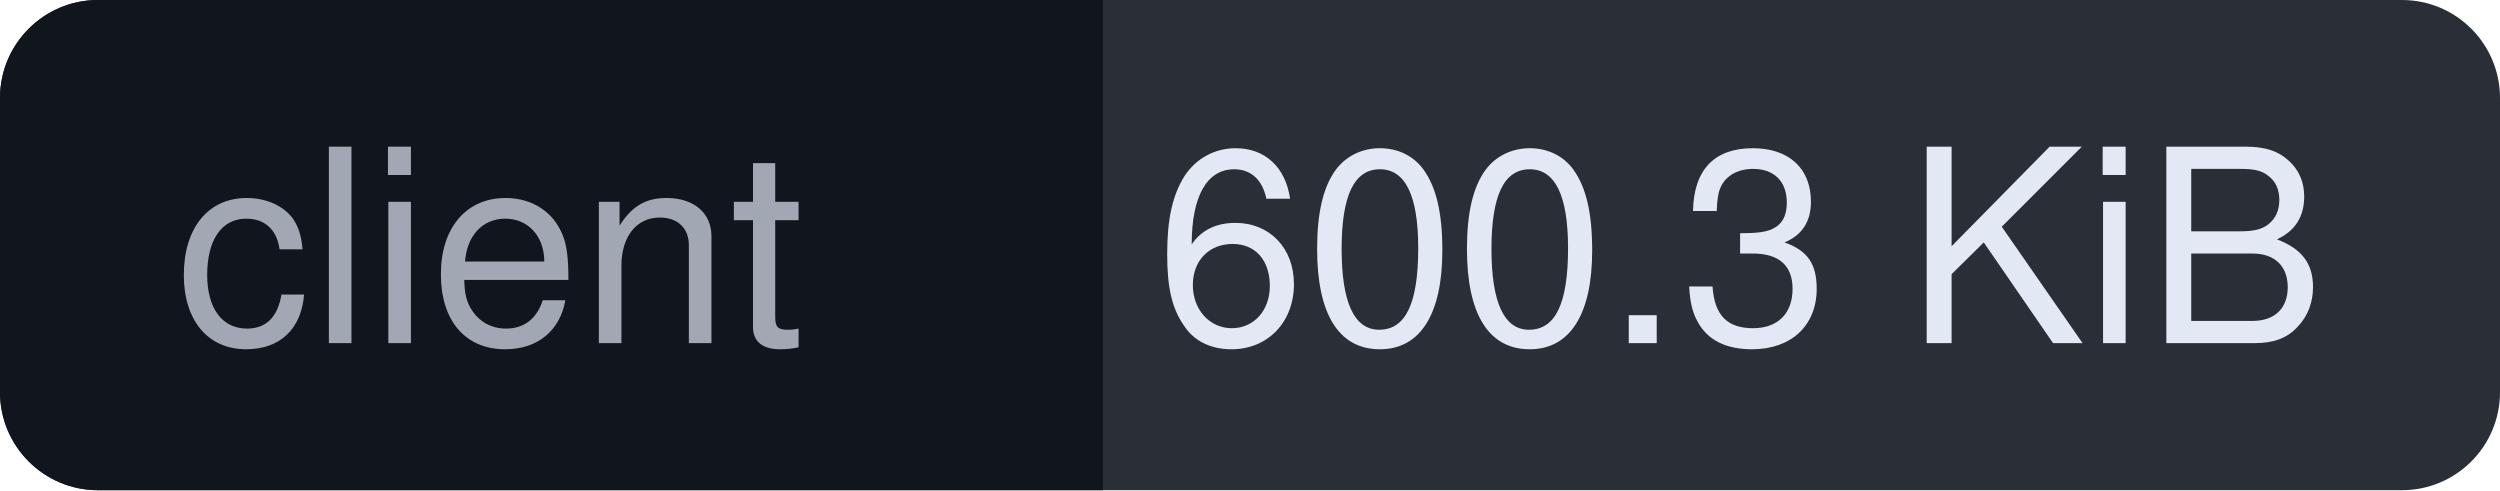
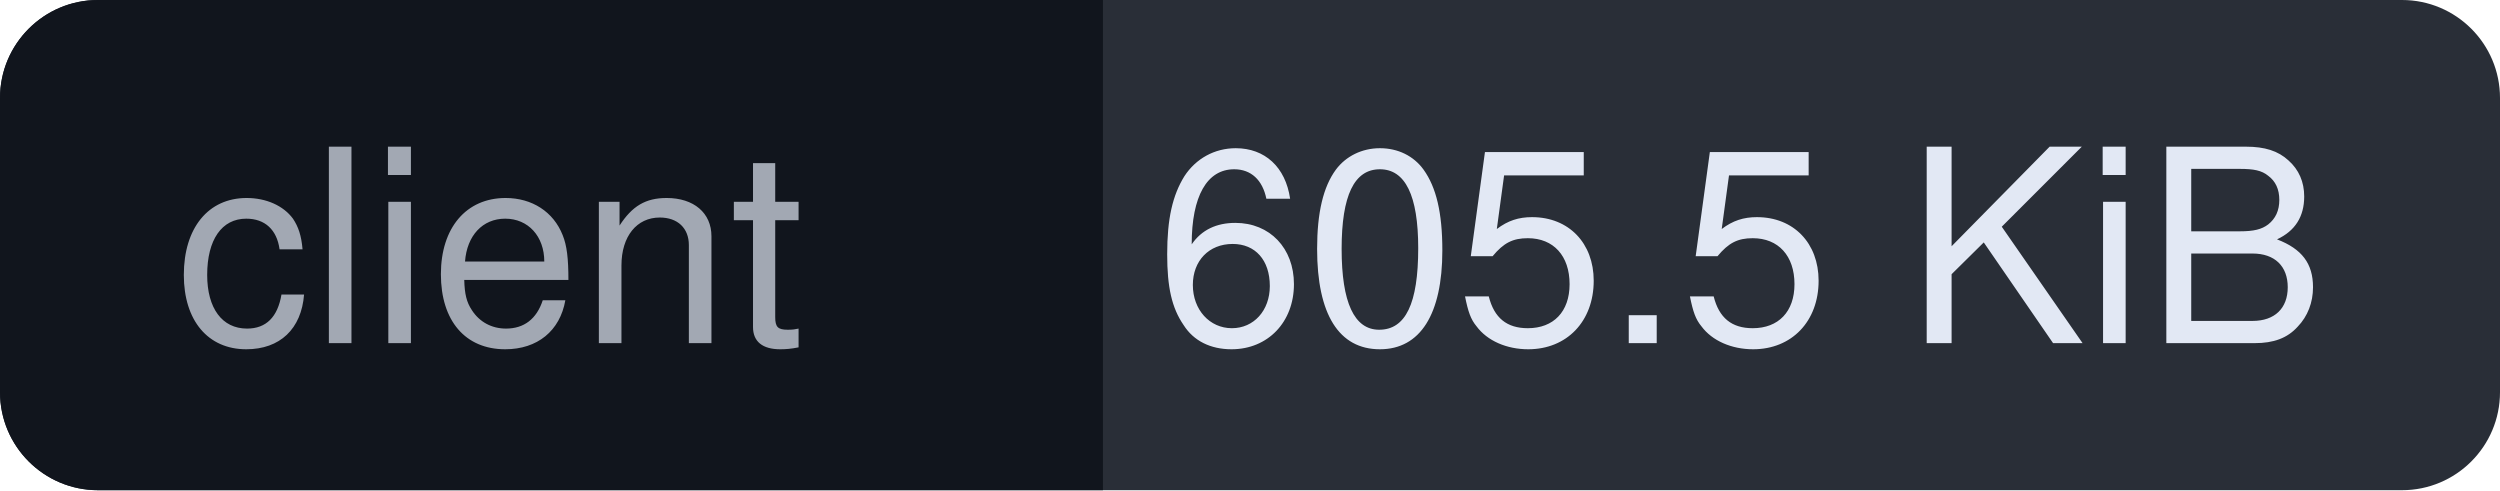
- <svg xmlns="http://www.w3.org/2000/svg" width="102" height="20" role="img" aria-label="client: 600.3 KiB">
+ <svg xmlns="http://www.w3.org/2000/svg" width="102" height="20" role="img" aria-label="client: 605.5 KiB">
  <rect width="102" height="20" rx="4" fill="#292e37" />
  <path d="M0 4a4 4 0 0 1 4-4h41v20H4a4 4 0 0 1-4-4z" fill="#11151d" />
  <g font-family="system-ui,-apple-system,Segoe UI,Helvetica,Arial,sans-serif" font-size="11" text-anchor="middle">
    <text x="20" y="14" fill="#a2a8b3">client</text>
-     <text x="71" y="14" fill="#e2e8f4">600.3 KiB</text>
+     <text x="71" y="14" fill="#e2e8f4">605.5 KiB</text>
  </g>
</svg>
